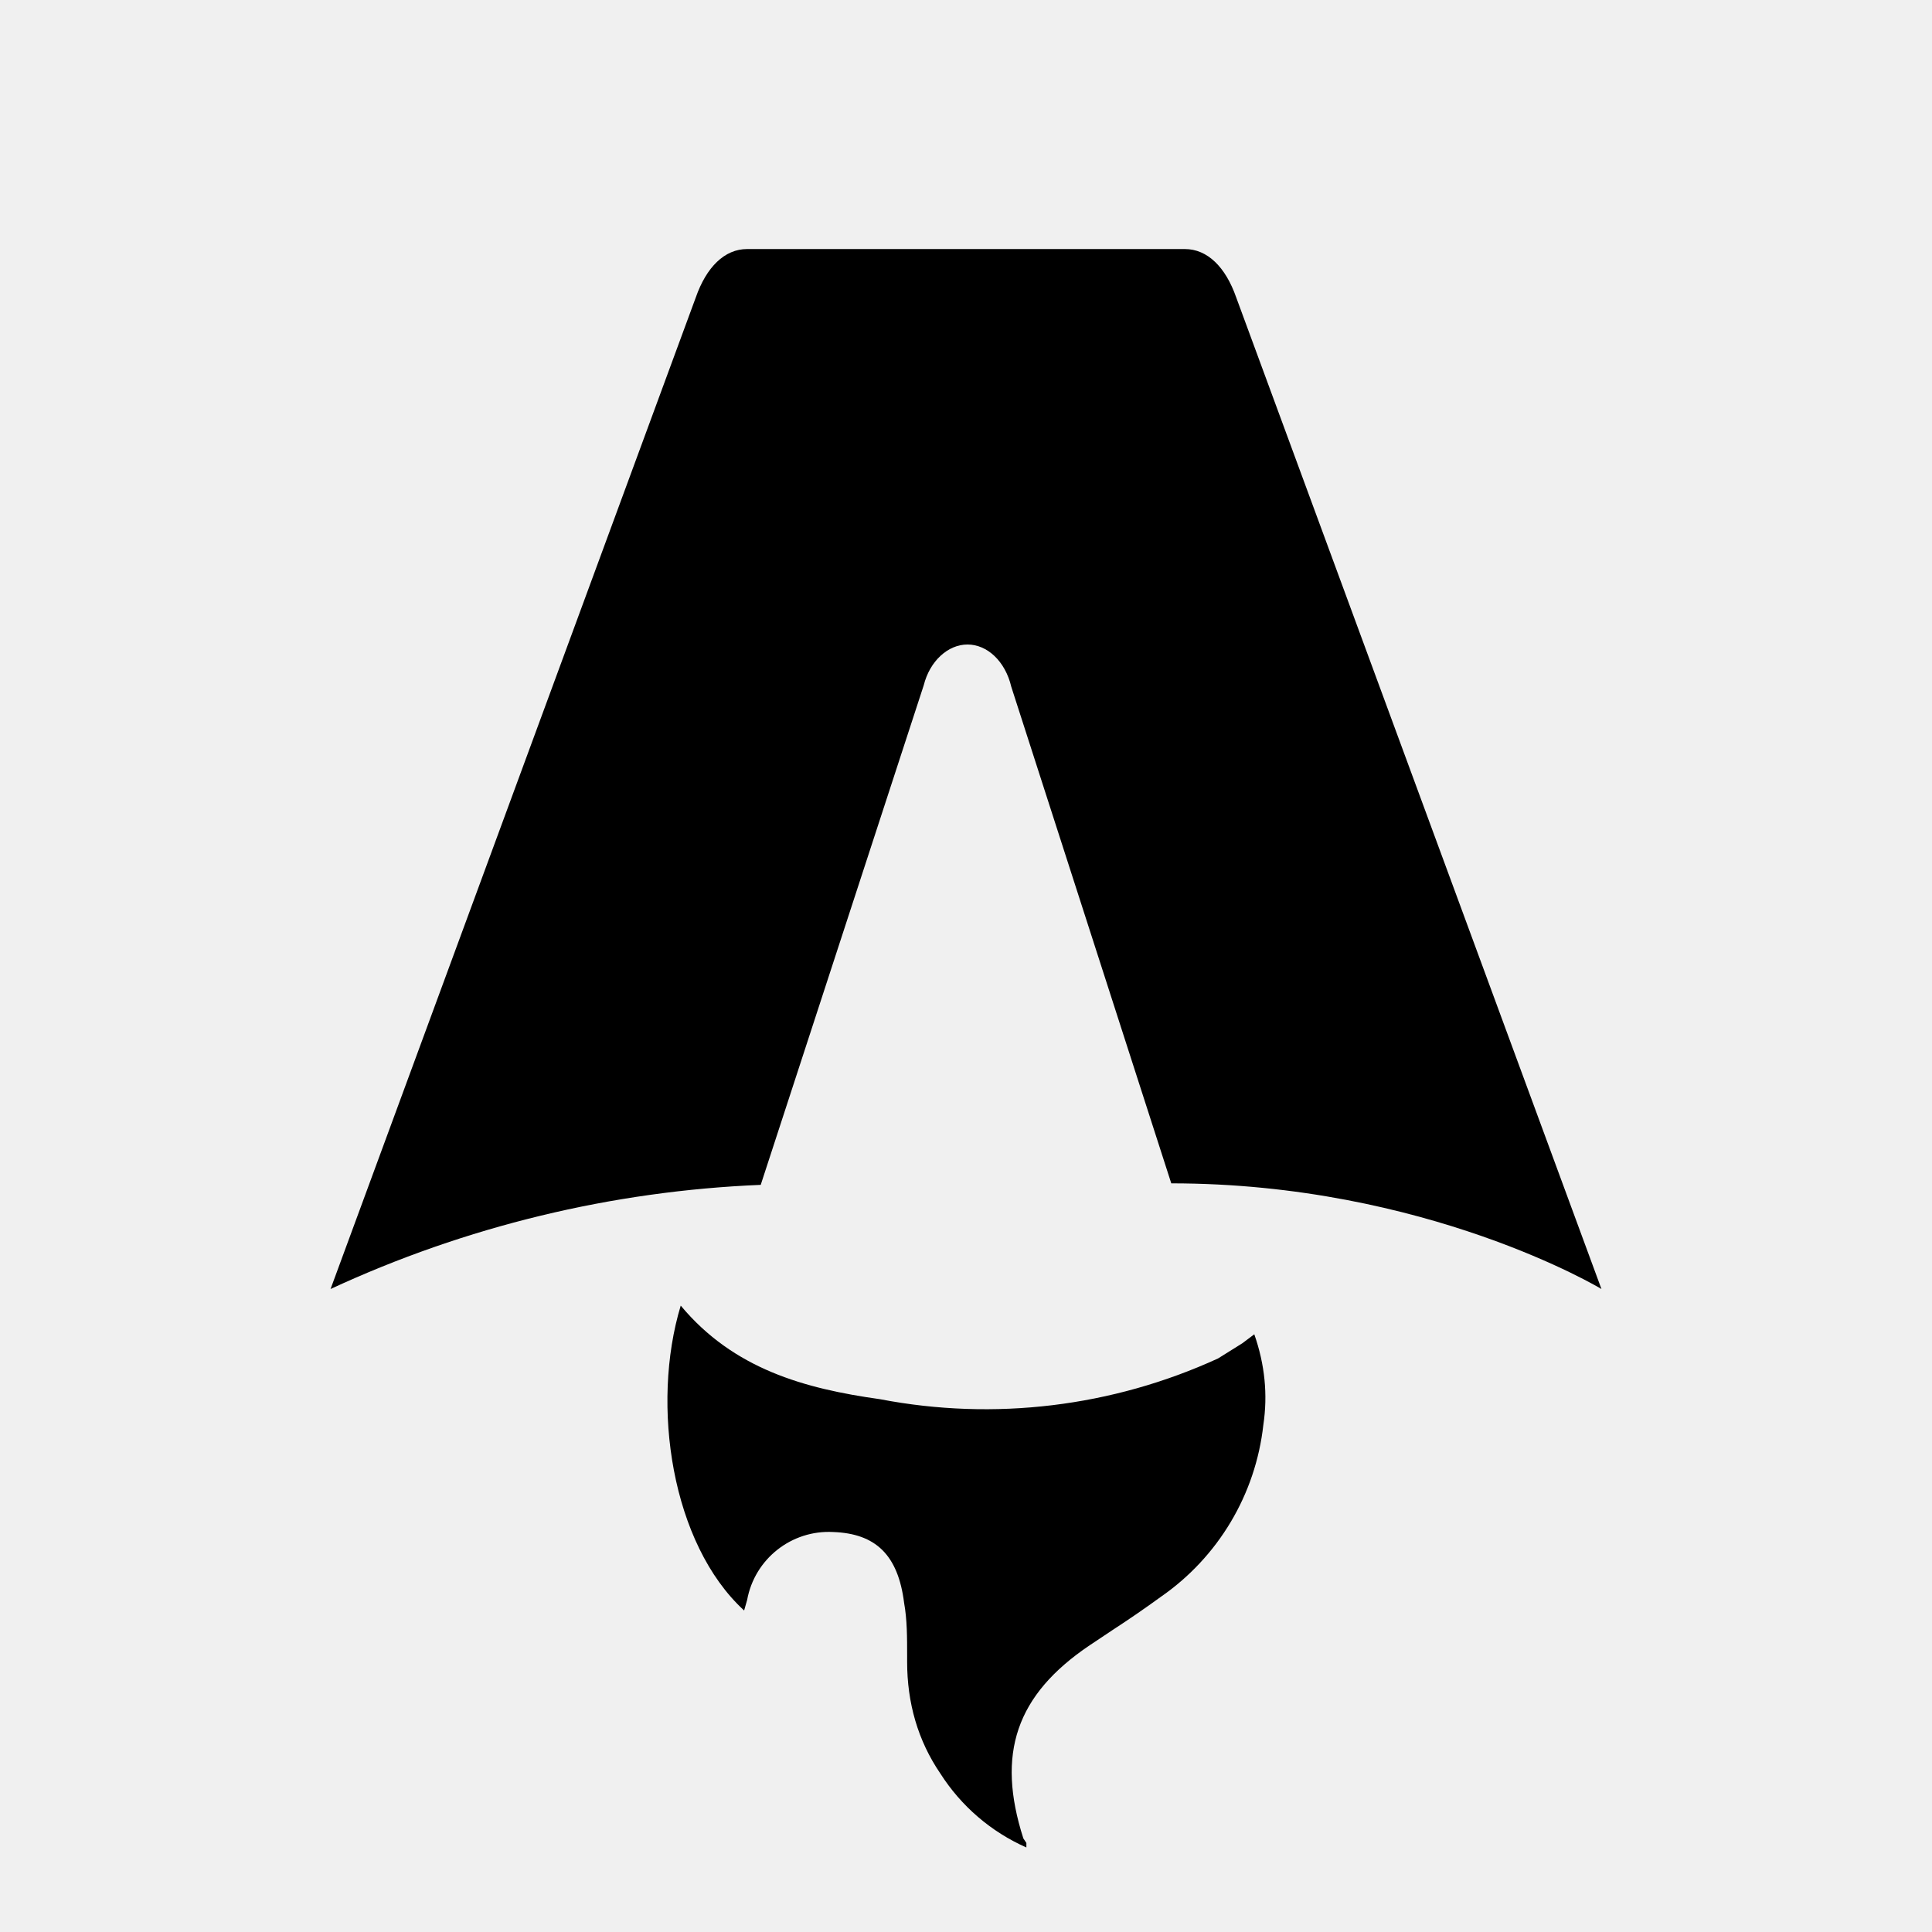
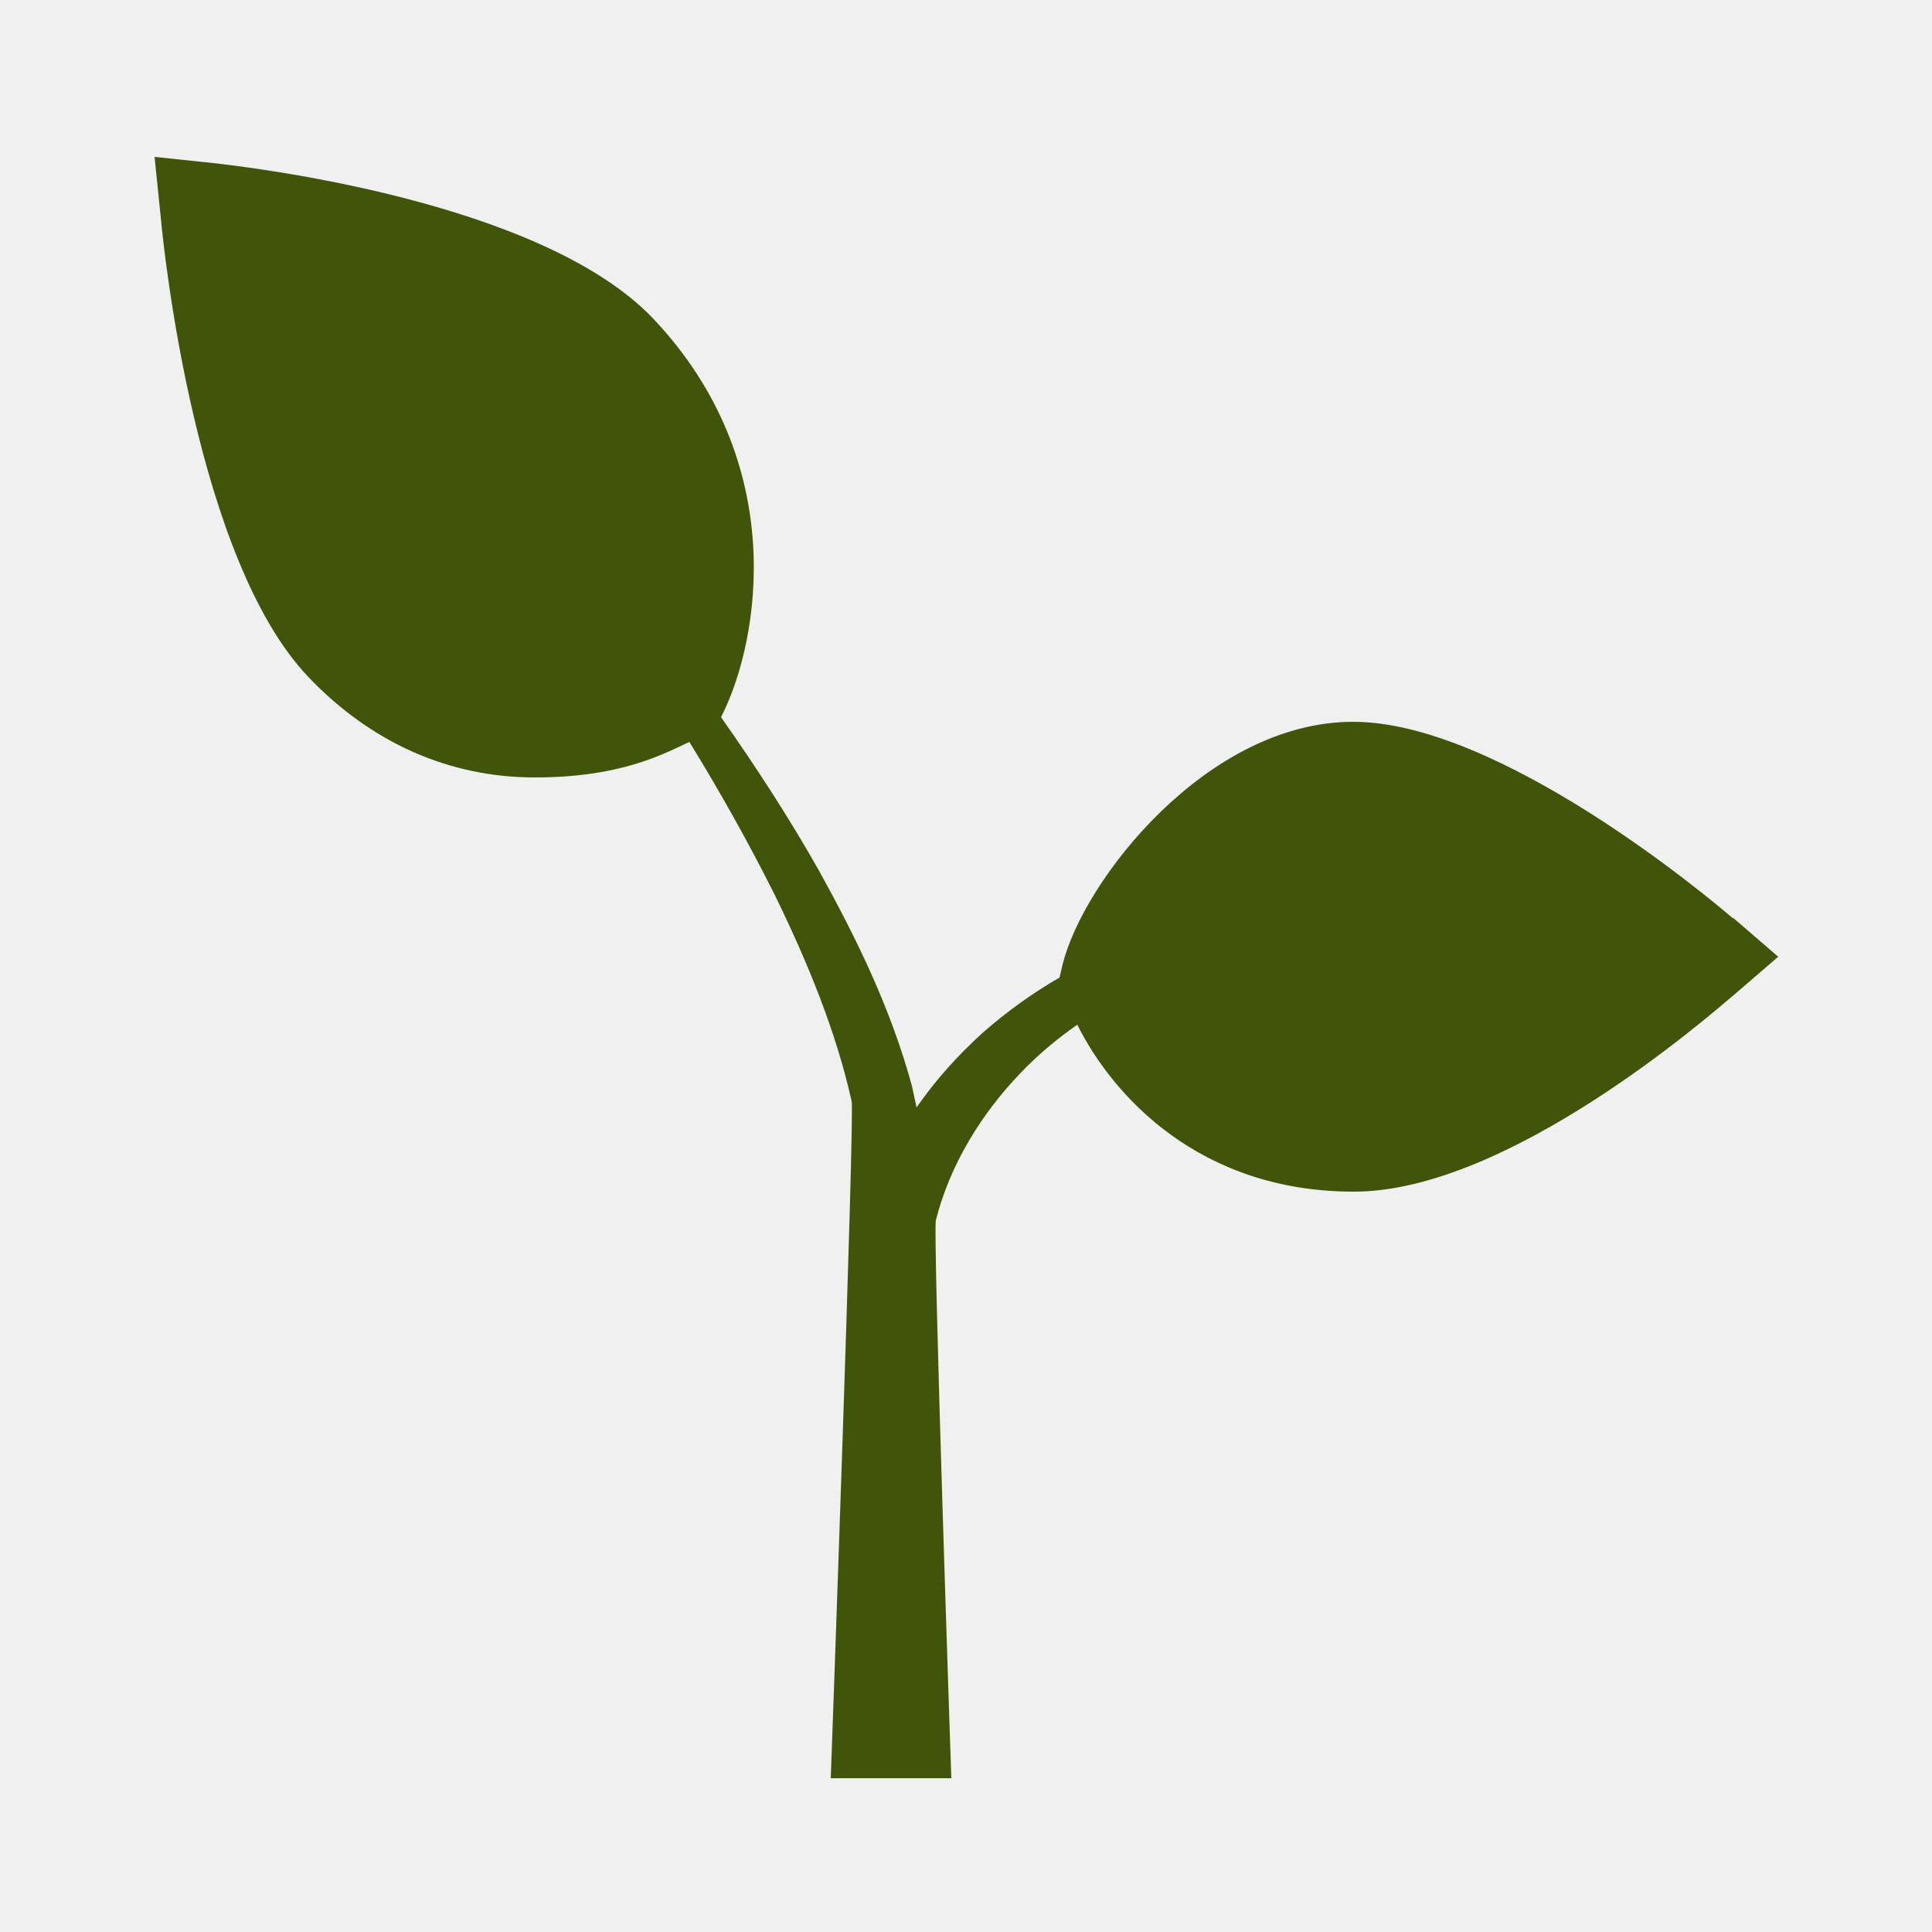
- <svg xmlns="http://www.w3.org/2000/svg" fill="none" viewBox="0 0 128 128">
-   <path d="M50.4 78.5a75.1 75.1 0 0 0-28.5 6.9l24.2-65.7c.7-2 1.9-3.2 3.4-3.2h29c1.5 0 2.7 1.2 3.4 3.2l24.2 65.7s-11.6-7-28.5-7L67 45.5c-.4-1.7-1.6-2.8-2.9-2.8-1.3 0-2.5 1.1-2.9 2.7L50.4 78.5Zm-1.1 28.2Zm-4.2-20.2c-2 6.6-.6 15.8 4.2 20.2a17.5 17.5 0 0 1 .2-.7 5.5 5.5 0 0 1 5.7-4.5c2.8.1 4.3 1.5 4.7 4.7.2 1.1.2 2.3.2 3.5v.4c0 2.7.7 5.2 2.2 7.4a13 13 0 0 0 5.7 4.9v-.3l-.2-.3c-1.8-5.6-.5-9.5 4.4-12.8l1.5-1a73 73 0 0 0 3.2-2.2 16 16 0 0 0 6.8-11.4c.3-2 .1-4-.6-6l-.8.6-1.6 1a37 37 0 0 1-22.4 2.7c-5-.7-9.7-2-13.2-6.2Z" />
-   <style>
-         path { fill: #000; }
-         @media (prefers-color-scheme: dark) {
-             path { fill: #FFF; }
-         }
+ <svg xmlns="http://www.w3.org/2000/svg" id="Layer_1" version="1.1" viewBox="0 0 250 250">
+   <defs>
+     <style>
+       .st0 {
+         fill: #41550a;
+       }
    </style>
+   </defs>
+   <path class="st0" d="M224.2,118.8c-3-2.6-30.2-25.4-49.1-25.4s-34.9,20.5-37.6,31.4l-.4,1.7c-3.5,2-6.8,4.4-9.9,7.1-3.2,2.9-6.1,6.1-8.6,9.7-.2-.9-.4-1.9-.6-2.8-2.8-10.2-7.2-19.1-12-27.8-3.9-6.9-8.2-13.5-12.7-19.9l.2-.4c4.7-9.5,8.8-32.4-9-51.2-14.6-15.3-52.6-19.6-56.9-20.1l-7.6-.8.8,7.8c.4,4.5,4.6,44.3,19.1,59.5,8.1,8.5,18.2,13,29.3,13s16.6-3,20-4.6c4,6.5,7.7,13.1,11.1,19.9,4.2,8.6,7.9,17.6,9.9,26.6.4,2.2-2.7,87.6-2.7,87.6h15.6s-2.4-70.5-2-72.2c1.8-7.1,5.8-13.7,11-19.1,2.2-2.3,4.7-4.4,7.3-6.2,4.6,9.2,15.8,21.6,35.8,21.6s46-22.8,49.1-25.4l5.8-5-5.8-5" />
</svg>
